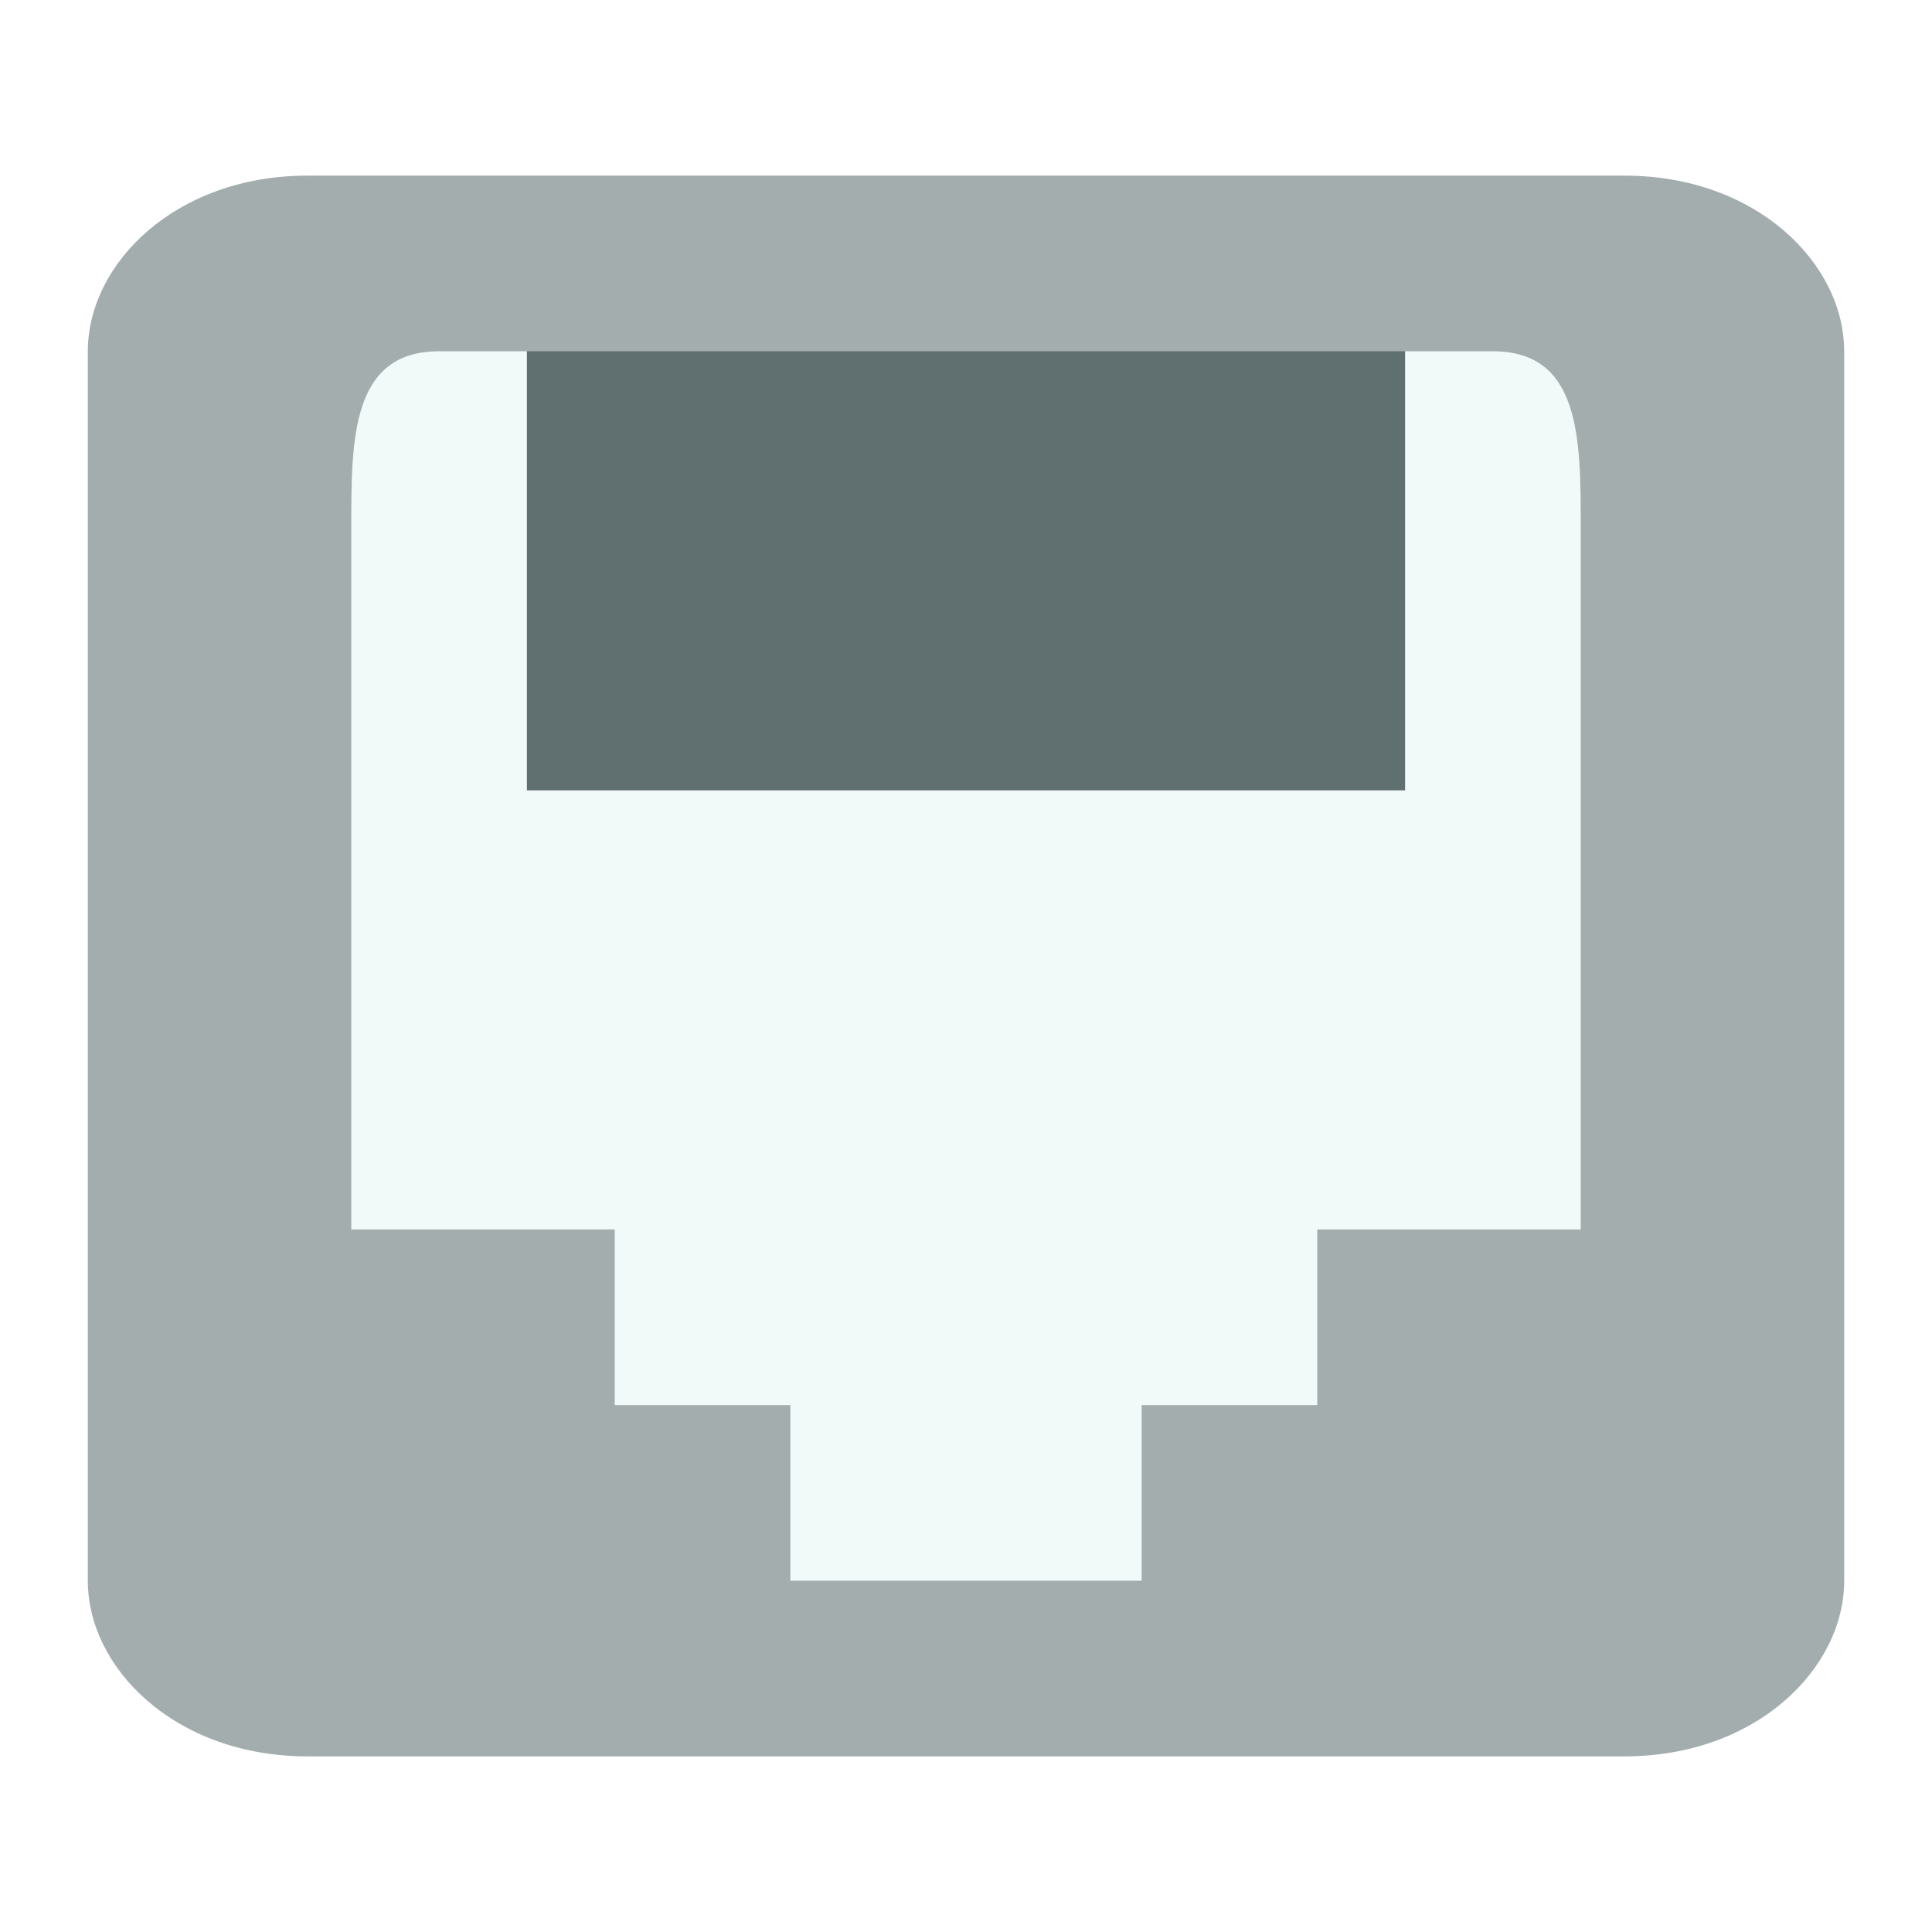
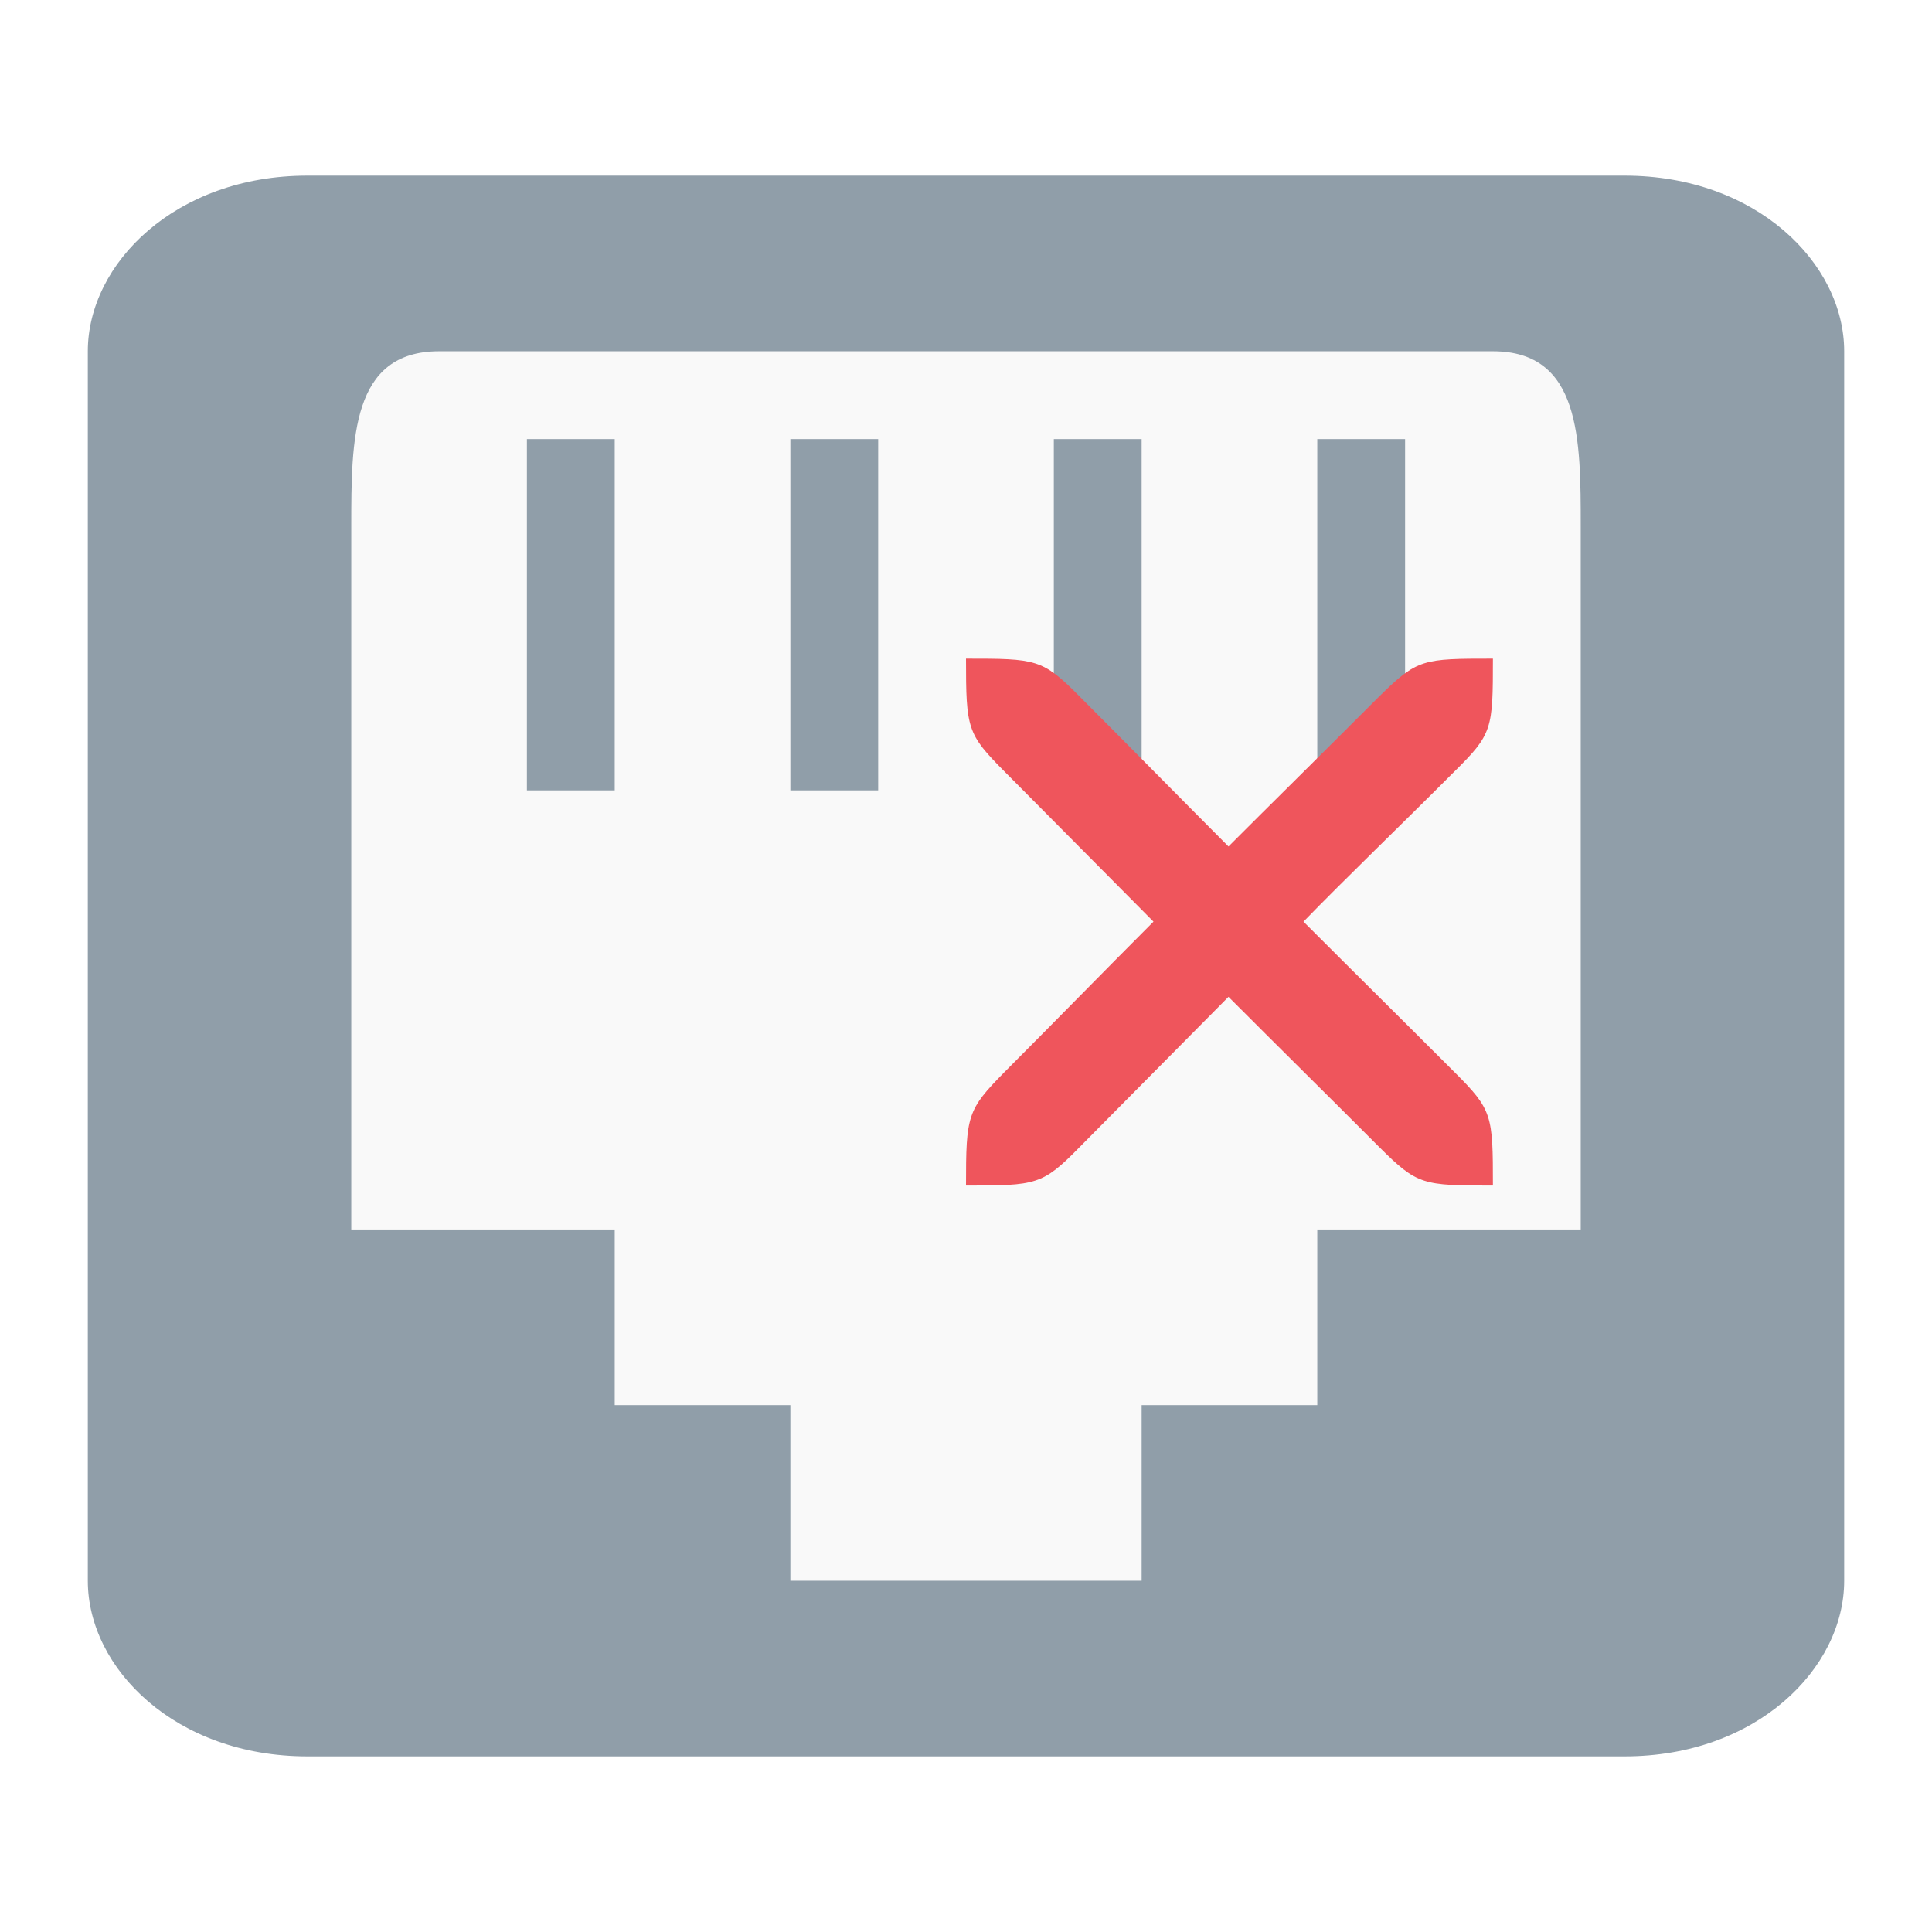
<svg xmlns="http://www.w3.org/2000/svg" id="svg7384" height="22" width="22" version="1.1">
  <defs id="defs12" />
  <g id="layer2" transform="translate(0,-26)">
-     <rect style="fill:#f1f9f9;fill-opacity:1" id="rect4281" width="18" height="16" x="2" y="29" />
+     <rect style="fill:#f9f9f9;fill-opacity:1" id="rect4281" width="18" height="16" x="2" y="29" />
  </g>
-   <rect x="6" y="-9" width="10" height="6" ry="0" style="color:#bebebe;opacity:1;fill:#607070;fill-opacity:1" id="rect6106-8-61" transform="scale(1,-1)" />
-   <path style="color:#bebebe;fill:#a3adad;fill-opacity:1" d="M 3.5,20 C 2,20 1,19 1,18 L 1,4 C 1,3 2,2 3.5,2 l 15,0 C 20,2 21,3 21,4 l 0,14 c 0,1 -1,2 -2.5,2 z m 3.5,-4 2,0 0,2 4,0 0,-2 2,0 0,-2 3,0 0,-8 C 18,5 18,4 17,4 L 5,4 C 4,4 4,5 4,6 l 0,8 3,0 z" id="path6104" />
+   <rect x="6" y="-9" width="1" height="4" ry="0" style="color:#bebebe;opacity:1;fill:#909ea9;fill-opacity:1" id="rect6106-8-61" transform="scale(1,-1)" />
+   <path style="color:#bebebe;fill:#909ea9;fill-opacity:1" d="M 3.5,20 C 2,20 1,19 1,18 L 1,4 c 0,-1 1,-2 2.5,-2 l 15,0 c 1.5,0 2.5,1 2.5,2 L 21,18 c 0,1 -1,2 -2.5,2 z m 3.5,-4 2,0 0,2 4,0 0,-2 2,0 0,-2 3,0 0,-8 c 0,-1 0,-2 -1,-2 l -12,0 c -1,0 -1,1 -1,2 L 4,14 7,14 Z" id="path6104" />
+   <rect x="9" y="-9" width="1" height="4" ry="0" style="color:#bebebe;opacity:1;fill:#909ea9;fill-opacity:1" id="rect6106-8-61-7" transform="scale(1,-1)" />
+   <rect x="12" y="-9" width="1" height="4" ry="0" style="color:#bebebe;opacity:1;fill:#909ea9;fill-opacity:1" id="rect6106-8-61-6" transform="scale(1,-1)" />
+   <rect x="15" y="-9" width="1" height="4" ry="0" style="color:#bebebe;opacity:1;fill:#909ea9;fill-opacity:1" id="rect6106-8-61-8" transform="scale(1,-1)" />
+   <path id="path4151" d="m 11,13.5 c 0.8,4e-6 0.869,-0.005 1.291,-0.435 0.302,-0.303 1.396,-1.411 1.698,-1.714 0.604,0.605 1.116,1.109 1.72,1.714 C 16.141,13.495 16.2,13.5 17,13.5 17,12.7 16.995,12.639 16.563,12.209 15.959,11.604 15.447,11.1 14.843,10.495 15.321,10.003 15.959,9.39 16.563,8.784 16.995,8.358 17,8.3 17,7.5 c -0.8,0 -0.859,0.002 -1.292,0.428 C 15.104,8.533 14.38,9.247 13.989,9.639 13.385,9.033 12.895,8.533 12.291,7.928 11.869,7.502 11.8,7.5 11,7.5 c -3e-6,0.8 0.014,0.858 0.437,1.284 0.302,0.303 1.396,1.408 1.698,1.711 -0.604,0.605 -1.094,1.109 -1.698,1.714 C 11.014,12.639 11,12.7 11,13.5 Z" style="fill:#ef555c;fill-opacity:1;fill-rule:evenodd" />
</svg>
